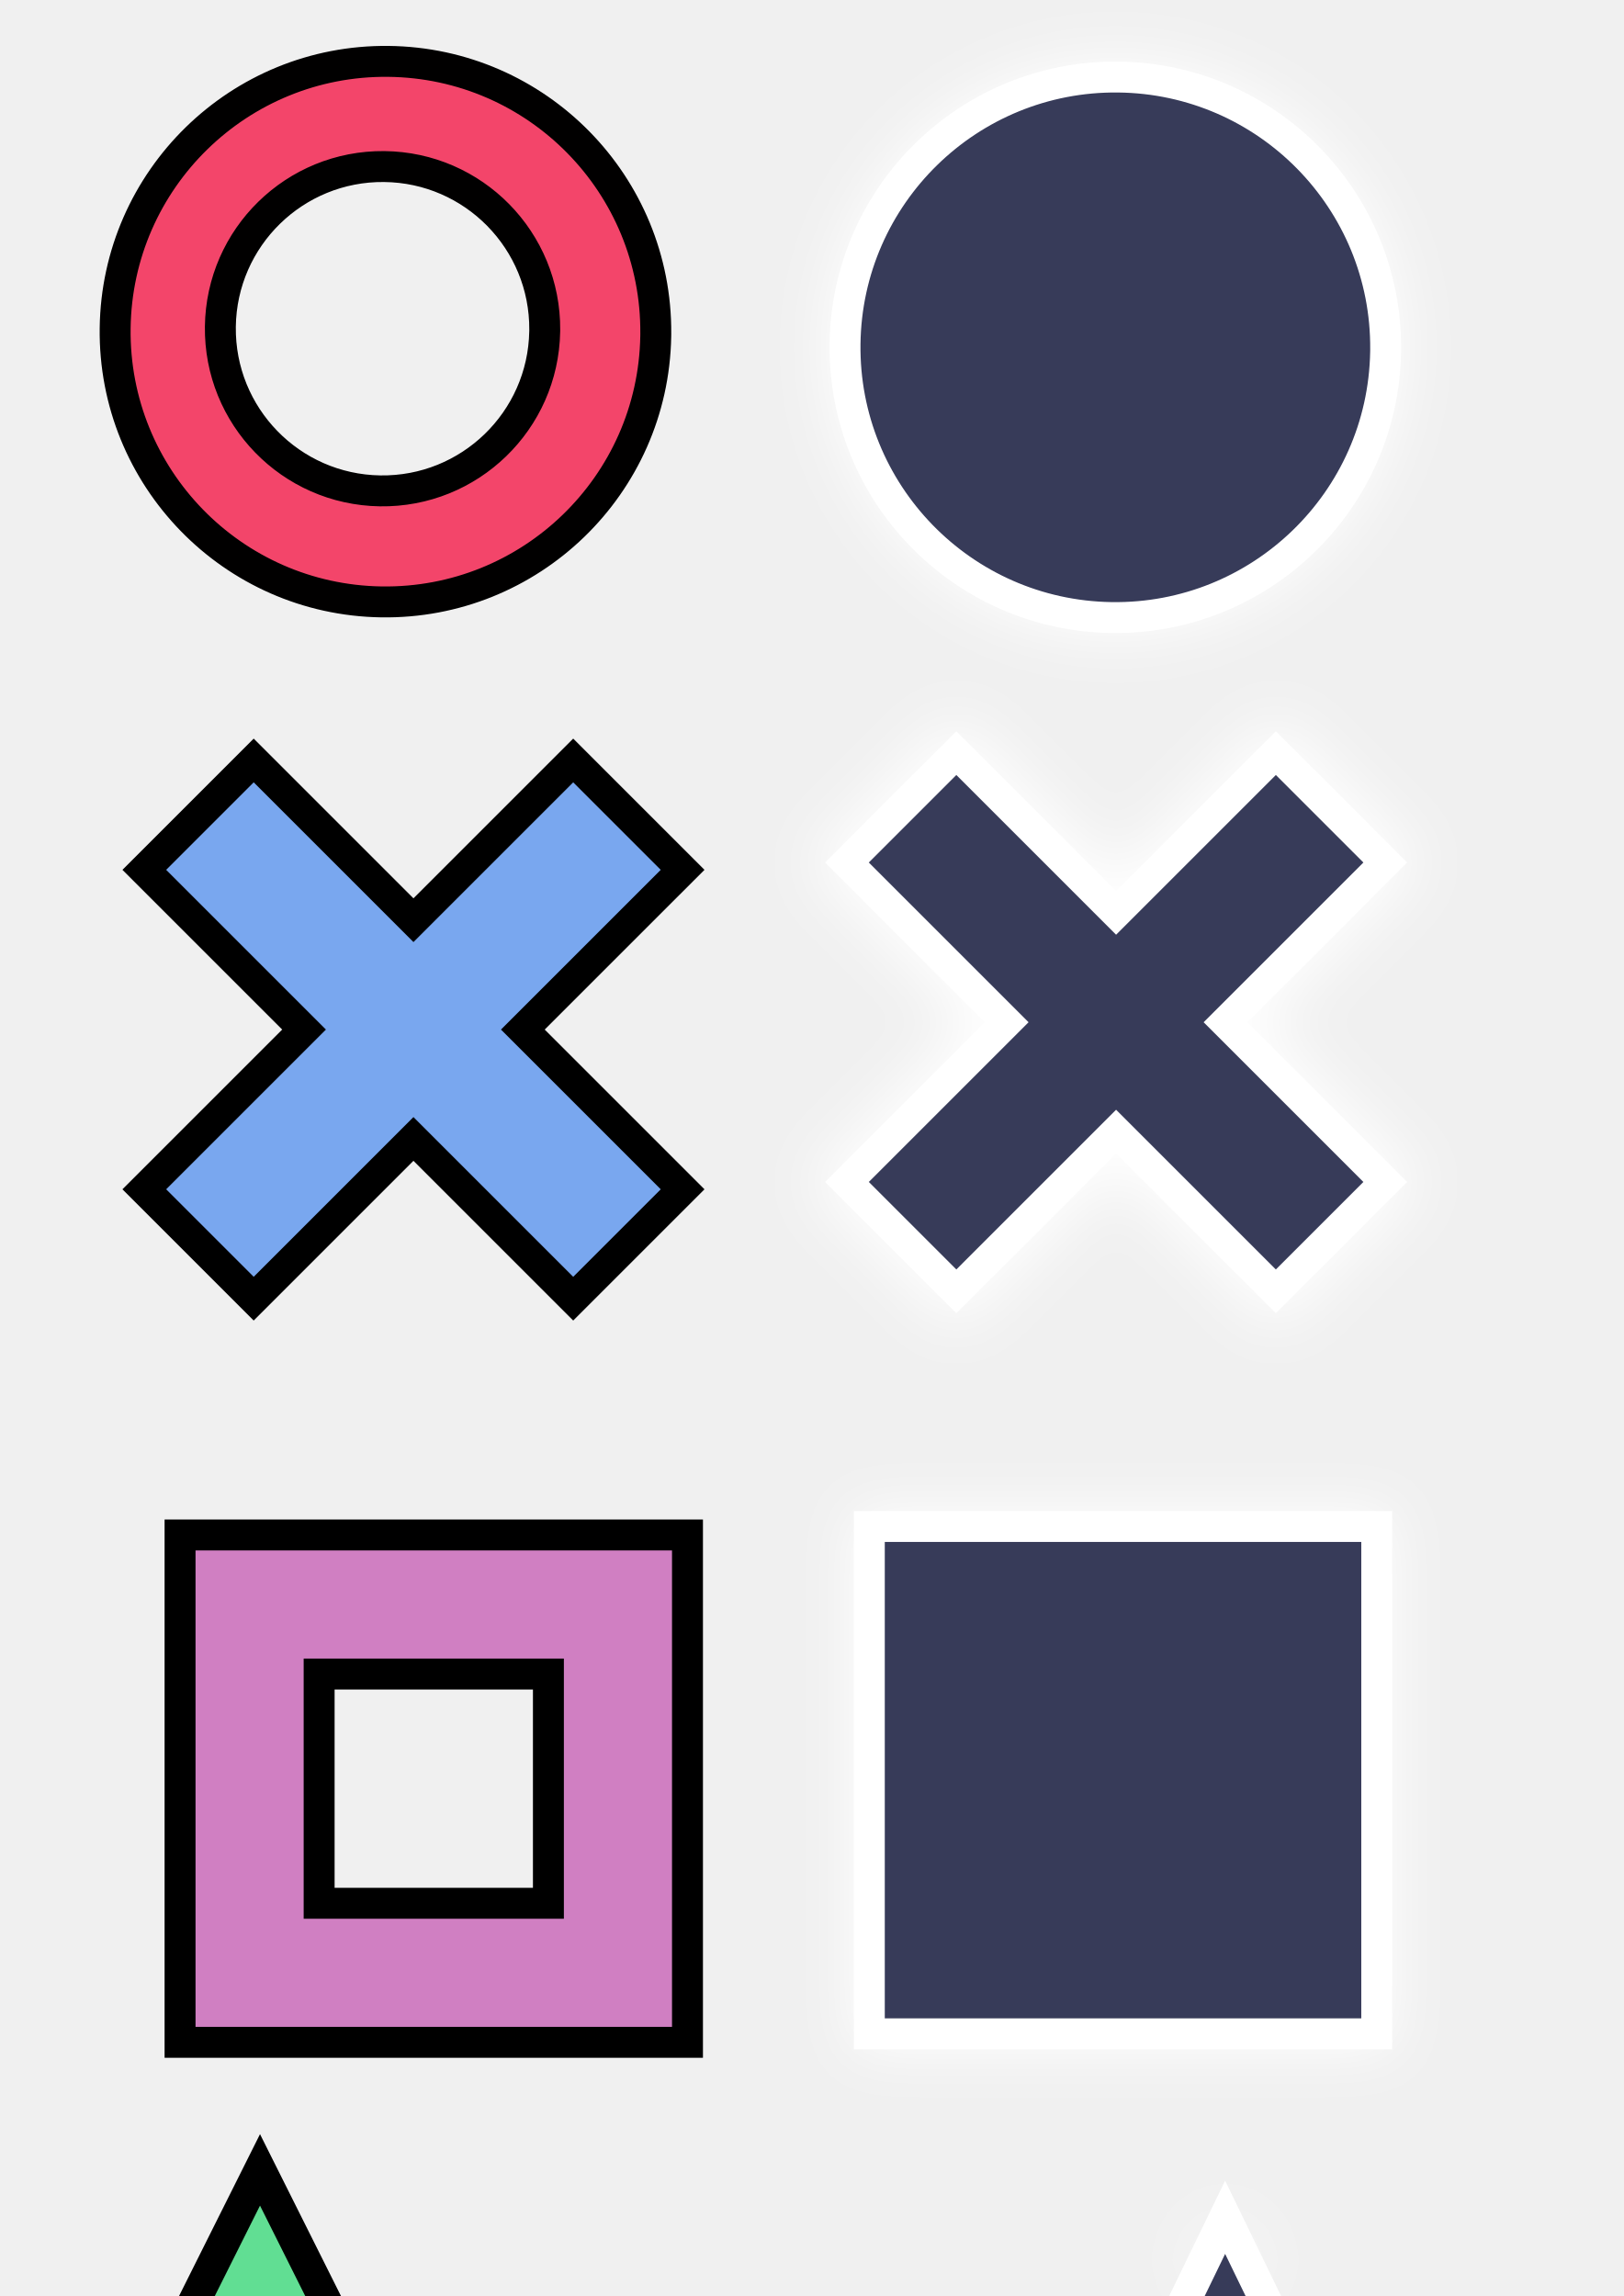
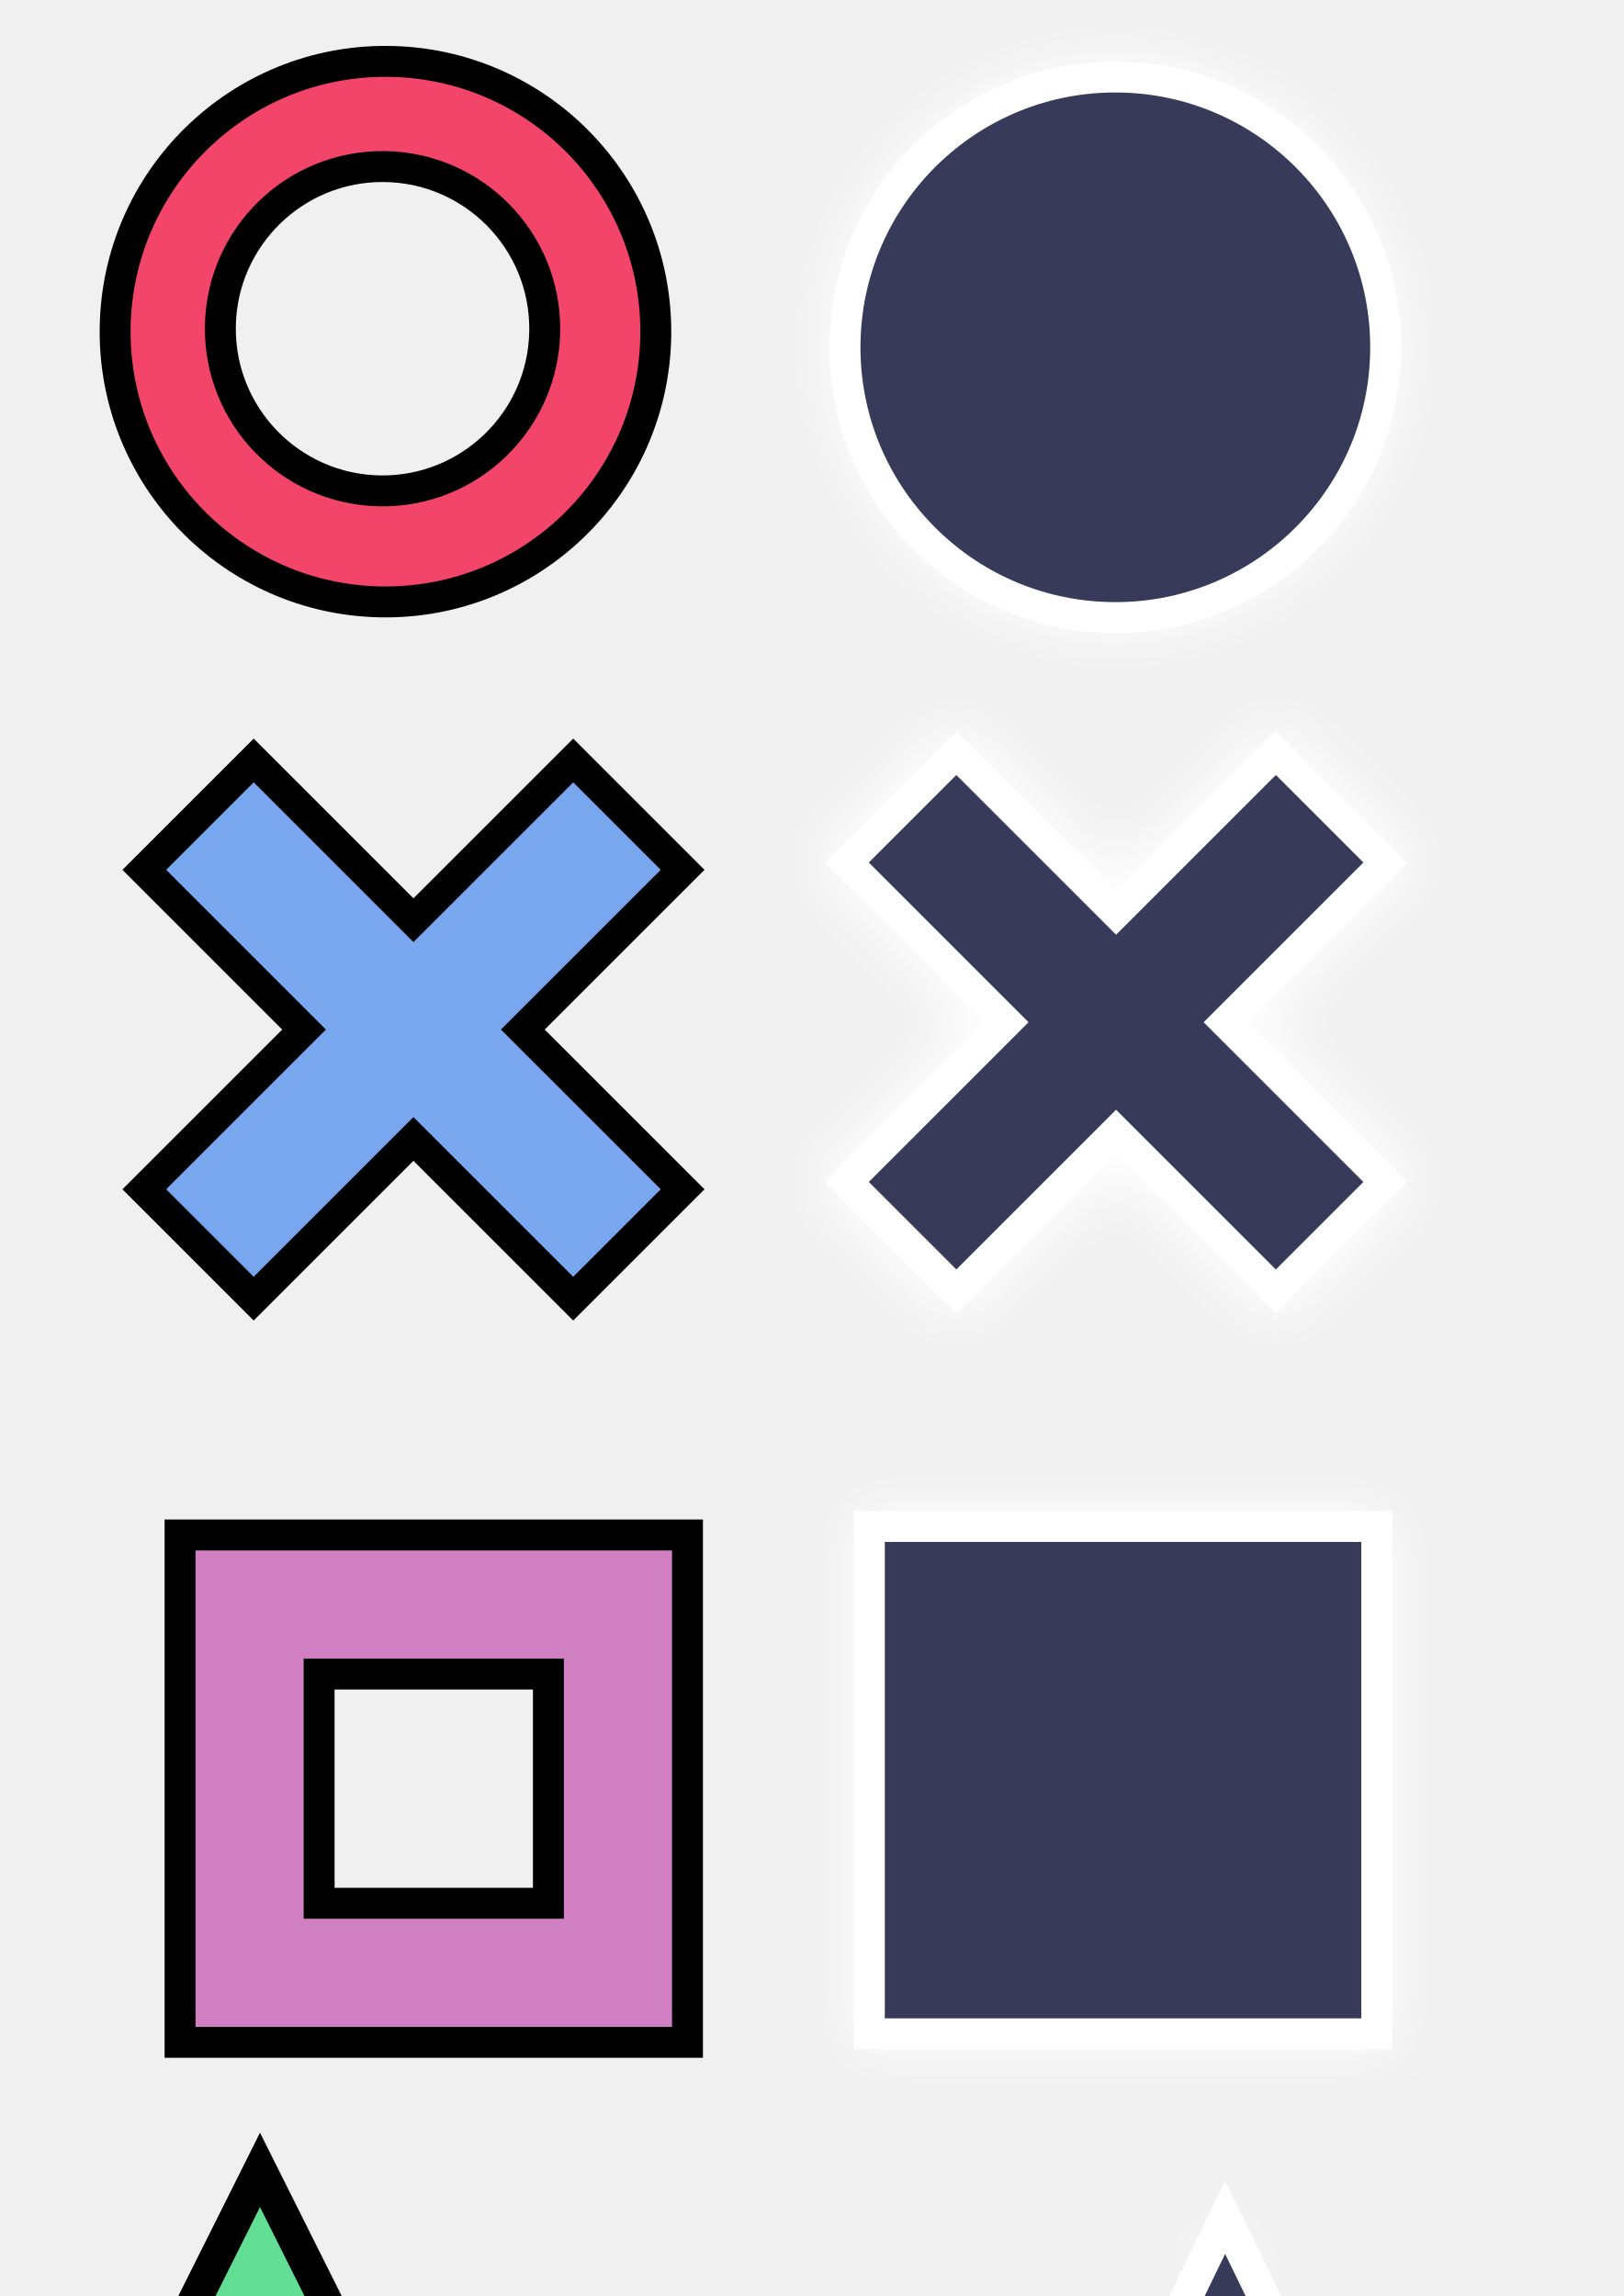
<svg xmlns="http://www.w3.org/2000/svg" xmlns:ns1="http://www.openswatchbook.org/uri/2009/osb" width="210mm" height="297mm" viewBox="0 0 210 297" version="1.1" id="svg8">
  <defs id="defs2">
    <linearGradient id="linearGradient2277" ns1:paint="solid">
      <stop style="stop-color:#010000;stop-opacity:1;" offset="0" id="stop2275" />
    </linearGradient>
    <linearGradient id="linearGradient837" ns1:paint="solid">
      <stop style="stop-color:#ff8585;stop-opacity:1;" offset="0" id="stop835" />
    </linearGradient>
    <linearGradient id="linearGradient831" ns1:paint="solid">
      <stop style="stop-color:#010000;stop-opacity:1;" offset="0" id="stop829" />
    </linearGradient>
    <filter style="color-interpolation-filters:sRGB" id="filter2964" x="-0.132" width="1.264" y="-0.132" height="1.264">
      <feGaussianBlur stdDeviation="3.846" id="feGaussianBlur2966" />
    </filter>
    <filter style="color-interpolation-filters:sRGB" id="filter2972" x="-0.132" width="1.264" y="-0.132" height="1.264">
      <feGaussianBlur stdDeviation="3.829" id="feGaussianBlur2974" />
    </filter>
    <filter style="color-interpolation-filters:sRGB" id="filter3216" x="-0.132" width="1.264" y="-0.132" height="1.264">
      <feGaussianBlur stdDeviation="3.61" id="feGaussianBlur3218" />
    </filter>
    <filter style="color-interpolation-filters:sRGB" id="filter3310" x="-0.123" width="1.246" y="-0.142" height="1.284">
      <feGaussianBlur stdDeviation="4.289" id="feGaussianBlur3312" />
    </filter>
+     <filter style="color-interpolation-filters:sRGB" id="filter951" x="-0.161" width="1.322" y="-0.112" height="1.224">
+       <feGaussianBlur stdDeviation="2.997" id="feGaussianBlur953" />
+     </filter>
+     <filter style="color-interpolation-filters:sRGB" id="filter955" x="-0.154" width="1.308" y="-0.115" height="1.231">
+       <feGaussianBlur stdDeviation="3.094" id="feGaussianBlur957" />
+     </filter>
+     <filter style="color-interpolation-filters:sRGB" id="filter959" x="-0.148" width="1.296" y="-0.119" height="1.239">
+       <feGaussianBlur stdDeviation="3.198" id="feGaussianBlur961" />
+     </filter>
+     <filter style="color-interpolation-filters:sRGB" id="filter967" x="-0.153" width="1.305" y="-0.116" height="1.232">
+       <feGaussianBlur stdDeviation="3.116" id="feGaussianBlur969" />
+     </filter>
  </defs>
  <g id="layer1">
-     <rect style="opacity:1;fill:#949494;fill-opacity:1;stroke:#ffffff;stroke-width:7;stroke-linecap:square;stroke-linejoin:miter;stroke-miterlimit:4;stroke-dasharray:none;stroke-opacity:0.955;paint-order:markers stroke fill" id="rect3100" width="222.673" height="210.323" x="-350.026" y="137.755" />
+     <rect style="opacity:1;fill:#949494;fill-opacity:1;stroke:#ffffff;stroke-width:23.03;stroke-linecap:square;stroke-linejoin:miter;stroke-miterlimit:4;stroke-dasharray:none;stroke-opacity:0.955;paint-order:markers stroke fill" id="rect3100" width="787.135" height="689.529" x="-942.817" y="229.537" />
+     <g transform="translate(60.28521,-79.46687)" id="g893" style="font-style:normal;font-variant:normal;font-weight:normal;font-stretch:normal;font-size:96.533px;line-height:1.25;font-family:'Eras Medium ITC';-inkscape-font-specification:'Eras Medium ITC, Normal';font-variant-ligatures:normal;font-variant-caps:normal;font-variant-numeric:normal;font-feature-settings:normal;text-align:start;letter-spacing:0px;word-spacing:0px;writing-mode:lr-tb;text-anchor:start;fill:none;fill-opacity:1;stroke:#ffffff;stroke-width:4;stroke-miterlimit:4;stroke-dasharray:none;stroke-opacity:1;paint-order:fill markers stroke;filter:url(#filter951)" aria-label="B">
+       <path id="path891" style="font-style:normal;font-variant:normal;font-weight:normal;font-stretch:normal;font-family:'Franklin Gothic Demi Cond';-inkscape-font-specification:'Franklin Gothic Demi Cond';fill:none;fill-opacity:1;stroke:#ffffff;stroke-width:4;stroke-miterlimit:4;stroke-dasharray:none;stroke-opacity:1;paint-order:fill markers stroke" d="m 292.751,10.358 h 21.965 c 5.153,0 9.034,0.409 11.642,1.226 2.64,0.817 4.839,2.608 6.599,5.373 1.791,2.765 2.687,6.206 2.687,10.323 0,7.196 -3.064,11.815 -9.191,13.858 7.29,2.577 10.935,7.84 10.935,15.79 0,4.179 -0.99,7.714 -2.97,10.605 -1.98,2.86 -4.431,4.776 -7.353,5.751 -2.891,0.943 -7.007,1.414 -12.349,1.414 h -21.965 z" />
+     </g>
    <path style="opacity:1;fill:#f3456a;fill-opacity:1;stroke:#010000;stroke-width:4;stroke-miterlimit:4;stroke-dasharray:none;stroke-opacity:1;paint-order:normal" d="M 50.217,7.939 A 34.963,34.963 0 0 0 14.893,42.454 34.963,34.963 0 0 0 49.325,77.859 34.963,34.963 0 0 0 84.811,43.51 l 0.004,-0.329 A 34.963,34.963 0 0 0 50.217,7.939 Z M 49.694,21.545 A 20.978,20.978 0 0 1 70.453,42.691 l -0.003,0.197 A 20.978,20.978 0 0 1 49.159,63.497 20.978,20.978 0 0 1 28.5,42.254 20.978,20.978 0 0 1 49.694,21.545 Z" id="path819" />
    <path id="path2705" d="m 144.615,9.965 c -19.276,-0.201 -35.078,15.239 -35.324,34.515 -0.246,19.276 15.157,35.113 34.432,35.405 19.275,0.291 35.149,-15.074 35.486,-34.349 l 0.004,-0.329 C 179.368,25.93 163.891,10.165 144.615,9.965 Z" style="opacity:1;fill:#ffffff;fill-opacity:1;stroke:#ffffff;stroke-width:4;stroke-miterlimit:4;stroke-dasharray:none;stroke-opacity:1;paint-order:normal;filter:url(#filter2964)" />
    <path style="opacity:1;fill:#373b59;fill-opacity:1;stroke:#ffffff;stroke-width:4;stroke-miterlimit:4;stroke-dasharray:none;stroke-opacity:1;paint-order:normal" d="m 144.615,9.965 c -19.276,-0.201 -35.078,15.239 -35.324,34.515 -0.246,19.276 15.157,35.113 34.432,35.405 19.275,0.291 35.149,-15.074 35.486,-34.349 l 0.004,-0.329 C 179.368,25.93 163.891,10.165 144.615,9.965 Z" id="path819-0-1" />
    <path style="opacity:1;fill:#79a7ef;fill-opacity:0.996;stroke:#000000;stroke-width:4;stroke-linecap:square;stroke-linejoin:miter;stroke-miterlimit:4;stroke-dasharray:none;stroke-opacity:1;paint-order:normal" d="m 32.811,98.37 -14.148,14.148 20.662,20.662 -20.662,20.662 14.148,14.148 20.662,-20.662 L 74.135,167.991 88.284,153.843 67.621,133.181 88.284,112.519 74.135,98.37 53.473,119.033 Z" id="rect2875" />
    <path style="opacity:1;fill:#ffffff;fill-opacity:1;stroke:#ffffff;stroke-width:7;stroke-linecap:square;stroke-linejoin:miter;stroke-miterlimit:4;stroke-dasharray:none;stroke-opacity:0.955;paint-order:markers stroke fill;filter:url(#filter2972)" d="m 123.687,97.421 -14.148,14.148 20.662,20.662 -20.662,20.662 14.148,14.148 20.662,-20.662 20.662,20.662 L 179.16,152.894 158.498,132.232 179.16,111.57 165.012,97.421 144.349,118.084 Z" id="path2918" />
    <path id="path2916" d="m 123.687,97.421 -14.148,14.148 20.662,20.662 -20.662,20.662 14.148,14.148 20.662,-20.662 20.662,20.662 L 179.16,152.894 158.498,132.232 179.16,111.57 165.012,97.421 144.349,118.084 Z" style="opacity:1;fill:#373b59;fill-opacity:1;stroke:#ffffff;stroke-width:4;stroke-linecap:butt;stroke-linejoin:miter;stroke-miterlimit:4;stroke-dasharray:none;stroke-opacity:1;paint-order:normal" />
    <path style="opacity:1;fill:#d07fc2;fill-opacity:1;stroke:#000000;stroke-width:15.118;stroke-linecap:square;stroke-linejoin:miter;stroke-miterlimit:4;stroke-dasharray:none;stroke-opacity:1;paint-order:normal" d="M 88.016 750.457 L 88.016 998.498 L 336.057 998.498 L 336.057 750.457 L 88.016 750.457 z M 155.998 818.439 L 268.074 818.439 L 268.074 930.516 L 155.998 930.516 L 155.998 818.439 z " transform="scale(0.2645833)" id="rect3102" />
    <rect style="opacity:1;fill:#ffffff;fill-opacity:1;stroke:#ffffff;stroke-width:4;stroke-linecap:square;stroke-linejoin:miter;stroke-miterlimit:4;stroke-dasharray:none;stroke-opacity:1;paint-order:normal;filter:url(#filter3216)" id="rect3106" width="65.628" height="65.628" x="112.432" y="197.458" />
    <rect y="197.458" x="112.432" height="65.628" width="65.628" id="rect3104" style="opacity:1;fill:#373b59;fill-opacity:1;stroke:#ffffff;stroke-width:4;stroke-linecap:square;stroke-linejoin:miter;stroke-miterlimit:4;stroke-dasharray:none;stroke-opacity:1;paint-order:normal" />
-     <path style="opacity:1;fill:#61de93;fill-opacity:1;stroke:#000000;stroke-width:4;stroke-linecap:butt;stroke-linejoin:miter;stroke-miterlimit:4;stroke-dasharray:none;stroke-opacity:1;paint-order:normal" id="path3224" d="m 99.811,357.49 -83.761,0 41.881,-72.539 z" transform="matrix(1.000989,0,0,1.155586,-24.36064,-48.60064)" />
+     <path style="opacity:1;fill:#61de93;fill-opacity:1;stroke:#000000;stroke-width:16.26;stroke-linecap:butt;stroke-linejoin:miter;stroke-miterlimit:4;stroke-dasharray:none;stroke-opacity:1;paint-order:normal" d="M 127.094 1060.855 L -31.352 1377.676 L 285.539 1377.676 L 127.094 1060.855 z M 127.094 1189.836 L 188.781 1313.186 L 65.406 1313.186 L 127.094 1189.836 z " transform="scale(0.2645833)" id="path3224" />
    <path d="m 198.764,357.213 -83.761,0 41.881,-72.539 z" id="path3228" style="opacity:1;fill:#ffffff;fill-opacity:1;stroke:#ffffff;stroke-width:4;stroke-linecap:butt;stroke-linejoin:miter;stroke-miterlimit:4;stroke-dasharray:none;stroke-opacity:1;paint-order:normal;filter:url(#filter3310)" transform="matrix(0.9970488,0,0,1.118114,2.030955,-26.67332)" />
    <path style="opacity:1;fill:#373b59;fill-opacity:1;stroke:#ffffff;stroke-width:4;stroke-linecap:butt;stroke-linejoin:miter;stroke-miterlimit:4;stroke-dasharray:none;stroke-opacity:1;paint-order:normal" id="path3230" d="m 198.764,357.213 -83.761,0 41.881,-72.539 z" transform="matrix(0.9948007,0,0,1.183485,2.383664,-50.08698)" />
+     <text xml:space="preserve" style="font-style:normal;font-variant:normal;font-weight:normal;font-stretch:normal;font-size:96.533px;line-height:1.25;font-family:'Eras Medium ITC';-inkscape-font-specification:'Eras Medium ITC, Normal';font-variant-ligatures:normal;font-variant-caps:normal;font-variant-numeric:normal;font-feature-settings:normal;text-align:start;letter-spacing:0px;word-spacing:0px;writing-mode:lr-tb;text-anchor:start;fill:#f3456a;fill-opacity:1;stroke:#000000;stroke-width:4;stroke-miterlimit:4;stroke-dasharray:none;stroke-opacity:1;paint-order:fill markers stroke" x="208.574" y="76.068" id="text849">
+       <tspan id="tspan847" x="208.574" y="76.068" style="font-style:normal;font-variant:normal;font-weight:normal;font-stretch:normal;font-family:'Franklin Gothic Demi Cond';-inkscape-font-specification:'Franklin Gothic Demi Cond';fill:#f3456a;fill-opacity:1;stroke:#000000;stroke-width:4;stroke-miterlimit:4;stroke-dasharray:none;stroke-opacity:1;paint-order:fill markers stroke">B</tspan>
+     </text>
+     <g aria-label="B" style="font-style:normal;font-variant:normal;font-weight:normal;font-stretch:normal;font-size:96.533px;line-height:1.25;font-family:'Eras Medium ITC';-inkscape-font-specification:'Eras Medium ITC, Normal';font-variant-ligatures:normal;font-variant-caps:normal;font-variant-numeric:normal;font-feature-settings:normal;text-align:start;letter-spacing:0px;word-spacing:0px;writing-mode:lr-tb;text-anchor:start;fill:#373b59;fill-opacity:1;stroke:#ffffff;stroke-width:4;stroke-miterlimit:4;stroke-dasharray:none;stroke-opacity:1;paint-order:fill markers stroke" id="text853" transform="translate(60.28521,-79.46687)">
+       <path d="m 292.751,10.358 h 21.965 c 5.153,0 9.034,0.409 11.642,1.226 2.64,0.817 4.839,2.608 6.599,5.373 1.791,2.765 2.687,6.206 2.687,10.323 0,7.196 -3.064,11.815 -9.191,13.858 7.29,2.577 10.935,7.84 10.935,15.79 0,4.179 -0.99,7.714 -2.97,10.605 -1.98,2.86 -4.431,4.776 -7.353,5.751 -2.891,0.943 -7.007,1.414 -12.349,1.414 h -21.965 z" style="font-style:normal;font-variant:normal;font-weight:normal;font-stretch:normal;font-family:'Franklin Gothic Demi Cond';-inkscape-font-specification:'Franklin Gothic Demi Cond';fill:#373b59;fill-opacity:1;stroke:#ffffff;stroke-width:4;stroke-miterlimit:4;stroke-dasharray:none;stroke-opacity:1;paint-order:fill markers stroke" id="path855" />
+     </g>
+     <g id="g897" style="font-style:normal;font-variant:normal;font-weight:normal;font-stretch:normal;font-size:96.533px;line-height:1.25;font-family:'Eras Medium ITC';-inkscape-font-specification:'Eras Medium ITC, Normal';font-variant-ligatures:normal;font-variant-caps:normal;font-variant-numeric:normal;font-feature-settings:normal;text-align:start;letter-spacing:0px;word-spacing:0px;writing-mode:lr-tb;text-anchor:start;fill:none;fill-opacity:1;stroke:#ffffff;stroke-width:4;stroke-miterlimit:4;stroke-dasharray:none;stroke-opacity:1;paint-order:fill markers stroke;filter:url(#filter955)" aria-label="Y" transform="translate(56.85992,-26.03225)">
+       <path id="path895" style="font-style:normal;font-variant:normal;font-weight:normal;font-stretch:normal;font-family:'Franklin Gothic Demi Cond';-inkscape-font-specification:'Franklin Gothic Demi Cond';fill:none;fill-opacity:1;stroke:#ffffff;stroke-width:4;stroke-miterlimit:4;stroke-dasharray:none;stroke-opacity:1;paint-order:fill markers stroke" d="m 296.953,93.25 c 16.034,0 48.172,0 48.172,0 l -17.864,37.143 v 27.197 h -14.141 v -27.197 z" />
+     </g>
+     <text id="text860" y="159.645" x="222.275" style="font-style:normal;font-variant:normal;font-weight:normal;font-stretch:normal;font-size:96.533px;line-height:1.25;font-family:'Eras Medium ITC';-inkscape-font-specification:'Eras Medium ITC, Normal';font-variant-ligatures:normal;font-variant-caps:normal;font-variant-numeric:normal;font-feature-settings:normal;text-align:start;letter-spacing:0px;word-spacing:0px;writing-mode:lr-tb;text-anchor:start;fill:#f2fa8b;fill-opacity:1;stroke:#000000;stroke-width:4;stroke-miterlimit:4;stroke-dasharray:none;stroke-opacity:1;paint-order:fill markers stroke;" xml:space="preserve">
+       <tspan style="font-style:normal;font-variant:normal;font-weight:normal;font-stretch:normal;font-family:'Franklin Gothic Demi Cond';-inkscape-font-specification:'Franklin Gothic Demi Cond';fill:#f2fa8b;fill-opacity:1;stroke:#000000;stroke-width:4;stroke-miterlimit:4;stroke-dasharray:none;stroke-opacity:1;paint-order:fill markers stroke;" y="159.645" x="222.275" id="tspan858">Y</tspan>
+     </text>
+     <text xml:space="preserve" style="font-style:normal;font-variant:normal;font-weight:normal;font-stretch:normal;font-size:96.533px;line-height:1.25;font-family:'Eras Medium ITC';-inkscape-font-specification:'Eras Medium ITC, Normal';font-variant-ligatures:normal;font-variant-caps:normal;font-variant-numeric:normal;font-feature-settings:normal;text-align:start;letter-spacing:0px;word-spacing:0px;writing-mode:lr-tb;text-anchor:start;fill:#69f572;fill-opacity:1;stroke:#000000;stroke-width:4;stroke-miterlimit:4;stroke-dasharray:none;stroke-opacity:1;paint-order:fill markers stroke;" x="222.96" y="256.923" id="text864">
+       <tspan id="tspan862" x="222.96" y="256.923" style="font-style:normal;font-variant:normal;font-weight:normal;font-stretch:normal;font-family:'Franklin Gothic Demi Cond';-inkscape-font-specification:'Franklin Gothic Demi Cond';fill:#69f572;fill-opacity:1;stroke:#000000;stroke-width:4;stroke-miterlimit:4;stroke-dasharray:none;stroke-opacity:1;paint-order:fill markers stroke;">A</tspan>
+     </text>
+     <g id="g901" style="font-style:normal;font-variant:normal;font-weight:normal;font-stretch:normal;font-size:96.533px;line-height:1.25;font-family:'Eras Medium ITC';-inkscape-font-specification:'Eras Medium ITC, Normal';font-variant-ligatures:normal;font-variant-caps:normal;font-variant-numeric:normal;font-feature-settings:normal;text-align:start;letter-spacing:0px;word-spacing:0px;writing-mode:lr-tb;text-anchor:start;fill:none;fill-opacity:1;stroke:#ffffff;stroke-width:4;stroke-miterlimit:4;stroke-dasharray:none;stroke-opacity:1;paint-order:fill markers stroke;filter:url(#filter959)" aria-label="A" transform="translate(46.58403,11.64601)">
+       <path id="path899" style="font-style:normal;font-variant:normal;font-weight:normal;font-stretch:normal;font-family:'Franklin Gothic Demi Cond';-inkscape-font-specification:'Franklin Gothic Demi Cond';fill:none;fill-opacity:1;stroke:#ffffff;stroke-width:4;stroke-miterlimit:4;stroke-dasharray:none;stroke-opacity:1;paint-order:fill markers stroke" d="m 320.552,189.158 h 14.235 l 18.383,64.34 h -14.471 l -3.205,-13.292 h -18.1 l -3.158,13.292 h -13.009 z" />
+     </g>
+     <text id="text868" y="356.942" x="224.331" style="font-style:normal;font-variant:normal;font-weight:normal;font-stretch:normal;font-size:96.533px;line-height:1.25;font-family:'Eras Medium ITC';-inkscape-font-specification:'Eras Medium ITC, Normal';font-variant-ligatures:normal;font-variant-caps:normal;font-variant-numeric:normal;font-feature-settings:normal;text-align:start;letter-spacing:0px;word-spacing:0px;writing-mode:lr-tb;text-anchor:start;fill:#78a7ef;fill-opacity:0.996;stroke:#000000;stroke-width:4;stroke-miterlimit:4;stroke-dasharray:none;stroke-opacity:1;paint-order:fill markers stroke;" xml:space="preserve">
+       <tspan style="font-style:normal;font-variant:normal;font-weight:normal;font-stretch:normal;font-family:'Franklin Gothic Demi Cond';-inkscape-font-specification:'Franklin Gothic Demi Cond';fill:#78a7ef;fill-opacity:0.996;stroke:#000000;stroke-width:4;stroke-miterlimit:4;stroke-dasharray:none;stroke-opacity:1;paint-order:fill markers stroke;" y="356.942" x="224.331" id="tspan866">X</tspan>
+     </text>
+     <g id="g905" style="font-style:normal;font-variant:normal;font-weight:normal;font-stretch:normal;font-size:96.533px;line-height:1.25;font-family:'Eras Medium ITC';-inkscape-font-specification:'Eras Medium ITC, Normal';font-variant-ligatures:normal;font-variant-caps:normal;font-variant-numeric:normal;font-feature-settings:normal;text-align:start;letter-spacing:0px;word-spacing:0px;writing-mode:lr-tb;text-anchor:start;fill:none;fill-opacity:1;stroke:#ffffff;stroke-width:4;stroke-miterlimit:4;stroke-dasharray:none;stroke-opacity:1;paint-order:fill markers stroke;filter:url(#filter967)" aria-label="X" transform="translate(65.76569,53.43462)">
+       <path id="path903" style="font-style:normal;font-variant:normal;font-weight:normal;font-stretch:normal;font-family:'Franklin Gothic Demi Cond';-inkscape-font-specification:'Franklin Gothic Demi Cond';fill:none;fill-opacity:1;stroke:#ffffff;stroke-width:4;stroke-miterlimit:4;stroke-dasharray:none;stroke-opacity:1;paint-order:fill markers stroke" d="m 300.843,289.177 h 15.743 l 7.683,16.733 8.107,-16.733 h 13.528 l -15.178,29.082 17.157,35.257 H 332.377 l -9.38,-21.022 -10.558,21.022 h -13.528 l 17.676,-32.995 z" />
+     </g>
+     <g aria-label="Y" style="font-style:normal;font-variant:normal;font-weight:normal;font-stretch:normal;font-size:96.533px;line-height:1.25;font-family:'Eras Medium ITC';-inkscape-font-specification:'Eras Medium ITC, Normal';font-variant-ligatures:normal;font-variant-caps:normal;font-variant-numeric:normal;font-feature-settings:normal;text-align:start;letter-spacing:0px;word-spacing:0px;writing-mode:lr-tb;text-anchor:start;fill:#373b59;fill-opacity:1;stroke:#ffffff;stroke-width:4;stroke-miterlimit:4;stroke-dasharray:none;stroke-opacity:1;paint-order:fill markers stroke" id="text872" transform="translate(56.85992,-26.03225)">
+       <path d="m 296.953,93.25 c 16.034,0 48.172,0 48.172,0 l -17.864,37.143 v 27.197 h -14.141 v -27.197 z" style="font-style:normal;font-variant:normal;font-weight:normal;font-stretch:normal;font-family:'Franklin Gothic Demi Cond';-inkscape-font-specification:'Franklin Gothic Demi Cond';fill:#373b59;fill-opacity:1;stroke:#ffffff;stroke-width:4;stroke-miterlimit:4;stroke-dasharray:none;stroke-opacity:1;paint-order:fill markers stroke" id="path888" />
+     </g>
+     <g aria-label="A" style="font-style:normal;font-variant:normal;font-weight:normal;font-stretch:normal;font-size:96.533px;line-height:1.25;font-family:'Eras Medium ITC';-inkscape-font-specification:'Eras Medium ITC, Normal';font-variant-ligatures:normal;font-variant-caps:normal;font-variant-numeric:normal;font-feature-settings:normal;text-align:start;letter-spacing:0px;word-spacing:0px;writing-mode:lr-tb;text-anchor:start;fill:#373b59;fill-opacity:1;stroke:#ffffff;stroke-width:4;stroke-miterlimit:4;stroke-dasharray:none;stroke-opacity:1;paint-order:fill markers stroke" id="text876" transform="translate(46.58403,11.64601)">
+       <path d="m 320.552,189.158 h 14.235 l 18.383,64.34 h -14.471 l -3.205,-13.292 h -18.1 l -3.158,13.292 h -13.009 z" style="font-style:normal;font-variant:normal;font-weight:normal;font-stretch:normal;font-family:'Franklin Gothic Demi Cond';-inkscape-font-specification:'Franklin Gothic Demi Cond';fill:#373b59;fill-opacity:1;stroke:#ffffff;stroke-width:4;stroke-miterlimit:4;stroke-dasharray:none;stroke-opacity:1;paint-order:fill markers stroke" id="path885" />
+     </g>
+     <g aria-label="X" style="font-style:normal;font-variant:normal;font-weight:normal;font-stretch:normal;font-size:96.533px;line-height:1.25;font-family:'Eras Medium ITC';-inkscape-font-specification:'Eras Medium ITC, Normal';font-variant-ligatures:normal;font-variant-caps:normal;font-variant-numeric:normal;font-feature-settings:normal;text-align:start;letter-spacing:0px;word-spacing:0px;writing-mode:lr-tb;text-anchor:start;fill:#373b59;fill-opacity:1;stroke:#ffffff;stroke-width:4;stroke-miterlimit:4;stroke-dasharray:none;stroke-opacity:1;paint-order:fill markers stroke" id="text880" transform="translate(65.76569,53.43462)">
+       <path d="m 300.843,289.177 h 15.743 l 7.683,16.733 8.107,-16.733 h 13.528 l -15.178,29.082 17.157,35.257 H 332.377 l -9.38,-21.022 -10.558,21.022 h -13.528 l 17.676,-32.995 z" style="font-style:normal;font-variant:normal;font-weight:normal;font-stretch:normal;font-family:'Franklin Gothic Demi Cond';-inkscape-font-specification:'Franklin Gothic Demi Cond';fill:#373b59;fill-opacity:1;stroke:#ffffff;stroke-width:4;stroke-miterlimit:4;stroke-dasharray:none;stroke-opacity:1;paint-order:fill markers stroke" id="path882" />
+     </g>
+     <g aria-label="B" style="font-style:normal;font-variant:normal;font-weight:normal;font-stretch:normal;font-size:96.533px;line-height:1.25;font-family:'Eras Medium ITC';-inkscape-font-specification:'Eras Medium ITC, Normal';font-variant-ligatures:normal;font-variant-caps:normal;font-variant-numeric:normal;font-feature-settings:normal;text-align:start;letter-spacing:0px;word-spacing:0px;writing-mode:lr-tb;text-anchor:start;fill:#f3456a;fill-opacity:1;stroke:#000000;stroke-width:4;stroke-miterlimit:4;stroke-dasharray:none;stroke-opacity:1;paint-order:fill markers stroke" id="text1101" transform="translate(-637.4836,1.93764)">
+       <path d="m 405.512,9.79 h 21.965 q 7.73,0 11.642,1.226 3.959,1.226 6.599,5.373 2.687,4.148 2.687,10.323 0,10.794 -9.191,13.858 10.935,3.865 10.935,15.79 0,6.269 -2.97,10.605 -2.97,4.289 -7.353,5.751 -4.336,1.414 -12.349,1.414 h -21.965 z m 13.575,25.972 h 4.572 q 6.835,0 8.579,-2.451 1.791,-2.451 1.791,-5.609 0,-2.922 -1.791,-5.185 -1.744,-2.31 -7.542,-2.31 h -5.609 z m 0,27.291 h 6.929 q 9.757,0 9.757,-8.39 0,-4.666 -2.451,-6.552 -2.404,-1.933 -7.306,-1.933 h -6.929 z" style="font-style:normal;font-variant:normal;font-weight:normal;font-stretch:normal;font-family:'Franklin Gothic Demi Cond';-inkscape-font-specification:'Franklin Gothic Demi Cond';fill:#f3456a;fill-opacity:1;stroke:#000000;stroke-width:4;stroke-miterlimit:4;stroke-dasharray:none;stroke-opacity:1;paint-order:fill markers stroke" id="path1115" />
+     </g>
+     <g aria-label="Y" style="font-style:normal;font-variant:normal;font-weight:normal;font-stretch:normal;font-size:96.533px;line-height:1.25;font-family:'Eras Medium ITC';-inkscape-font-specification:'Eras Medium ITC, Normal';font-variant-ligatures:normal;font-variant-caps:normal;font-variant-numeric:normal;font-feature-settings:normal;text-align:start;letter-spacing:0px;word-spacing:0px;writing-mode:lr-tb;text-anchor:start;fill:#f2fa8b;fill-opacity:1;stroke:#000000;stroke-width:4;stroke-miterlimit:4;stroke-dasharray:none;stroke-opacity:1;paint-order:fill markers stroke" id="text1105" transform="translate(-637.4836,1.93764)">
+       <path d="m 410.399,93.367 h 15.555 l 9.097,23.473 9.71,-23.473 h 13.811 l -17.864,37.143 v 27.197 h -14.141 v -27.197 z" style="font-style:normal;font-variant:normal;font-weight:normal;font-stretch:normal;font-family:'Franklin Gothic Demi Cond';-inkscape-font-specification:'Franklin Gothic Demi Cond';fill:#f2fa8b;fill-opacity:1;stroke:#000000;stroke-width:4;stroke-miterlimit:4;stroke-dasharray:none;stroke-opacity:1;paint-order:fill markers stroke" id="path1118" />
+     </g>
+     <g aria-label="A" style="font-style:normal;font-variant:normal;font-weight:normal;font-stretch:normal;font-size:96.533px;line-height:1.25;font-family:'Eras Medium ITC';-inkscape-font-specification:'Eras Medium ITC, Normal';font-variant-ligatures:normal;font-variant-caps:normal;font-variant-numeric:normal;font-feature-settings:normal;text-align:start;letter-spacing:0px;word-spacing:0px;writing-mode:lr-tb;text-anchor:start;fill:#69f572;fill-opacity:1;stroke:#000000;stroke-width:4;stroke-miterlimit:4;stroke-dasharray:none;stroke-opacity:1;paint-order:fill markers stroke" id="text1109" transform="translate(-637.4836,1.93764)">
+       <path d="m 431.258,190.646 h 14.235 l 18.383,64.34 h -14.471 l -3.205,-13.292 h -18.1 l -3.158,13.292 h -13.009 z m 12.255,40.018 -6.458,-26.254 -6.269,26.254 z" style="font-style:normal;font-variant:normal;font-weight:normal;font-stretch:normal;font-family:'Franklin Gothic Demi Cond';-inkscape-font-specification:'Franklin Gothic Demi Cond';fill:#69f572;fill-opacity:1;stroke:#000000;stroke-width:4;stroke-miterlimit:4;stroke-dasharray:none;stroke-opacity:1;paint-order:fill markers stroke" id="path1121" />
+     </g>
+     <g aria-label="X" style="font-style:normal;font-variant:normal;font-weight:normal;font-stretch:normal;font-size:96.533px;line-height:1.25;font-family:'Eras Medium ITC';-inkscape-font-specification:'Eras Medium ITC, Normal';font-variant-ligatures:normal;font-variant-caps:normal;font-variant-numeric:normal;font-feature-settings:normal;text-align:start;letter-spacing:0px;word-spacing:0px;writing-mode:lr-tb;text-anchor:start;fill:#78a7ef;fill-opacity:0.996;stroke:#000000;stroke-width:4;stroke-miterlimit:4;stroke-dasharray:none;stroke-opacity:1;paint-order:fill markers stroke" id="text1113" transform="translate(-637.4836,1.93764)">
+       <path d="m 415.659,290.664 h 15.743 l 7.683,16.733 8.107,-16.733 h 13.528 l -15.178,29.082 17.157,35.257 h -15.508 l -9.38,-21.022 -10.558,21.022 h -13.528 l 17.676,-32.995 z" style="font-style:normal;font-variant:normal;font-weight:normal;font-stretch:normal;font-family:'Franklin Gothic Demi Cond';-inkscape-font-specification:'Franklin Gothic Demi Cond';fill:#78a7ef;fill-opacity:0.996;stroke:#000000;stroke-width:4;stroke-miterlimit:4;stroke-dasharray:none;stroke-opacity:1;paint-order:fill markers stroke" id="path1124" />
+     </g>
+     <path style="opacity:1;fill:#ffffff;fill-opacity:1;stroke:#000000;stroke-width:9.351;stroke-linecap:butt;stroke-linejoin:round;stroke-miterlimit:4;stroke-dasharray:none;stroke-opacity:1;paint-order:fill markers stroke" d="m 403.916,1650.842 -61.572,134.46 h 19.073 v 168.497 h 6.168 v 12.013 h -6.168 v 17.349 h -18.533 v 112.348 H 465.482 v -112.348 h -18.531 v -17.349 h -6.012 v -12.013 h 6.012 v -168.497 h 18.535 z" transform="scale(0.2645833)" id="rect881" />
+     <path id="path902" d="m 118.256,472.361 -11.386,-33.148 v 0 l -11.245,33.148" style="opacity:1;fill:#ffffff;fill-opacity:1;stroke:#000000;stroke-width:2.174;stroke-linecap:butt;stroke-linejoin:miter;stroke-miterlimit:4;stroke-dasharray:none;stroke-opacity:1;paint-order:normal" />
+     <rect y="470.175" x="105.444" height="52.31" width="2.663" id="rect897" style="opacity:1;fill:#ffffff;fill-opacity:1;stroke:#000000;stroke-width:1.646;stroke-linecap:butt;stroke-linejoin:miter;stroke-miterlimit:4;stroke-dasharray:none;stroke-opacity:1;paint-order:fill markers stroke" ry="1.332" />
+     <path style="opacity:1;fill:#ffffff;fill-opacity:1;stroke:#000000;stroke-width:1.315;stroke-linecap:butt;stroke-linejoin:round;stroke-miterlimit:4;stroke-dasharray:none;stroke-opacity:1;paint-order:normal" id="path913" d="m 108.35,540.914 a 2.096,2.096 0 0 1 -2.127,2.059 2.096,2.096 0 0 1 -2.064,-2.122 2.096,2.096 0 0 1 2.118,-2.069 2.096,2.096 0 0 1 2.074,2.113" />
  </g>
</svg>
